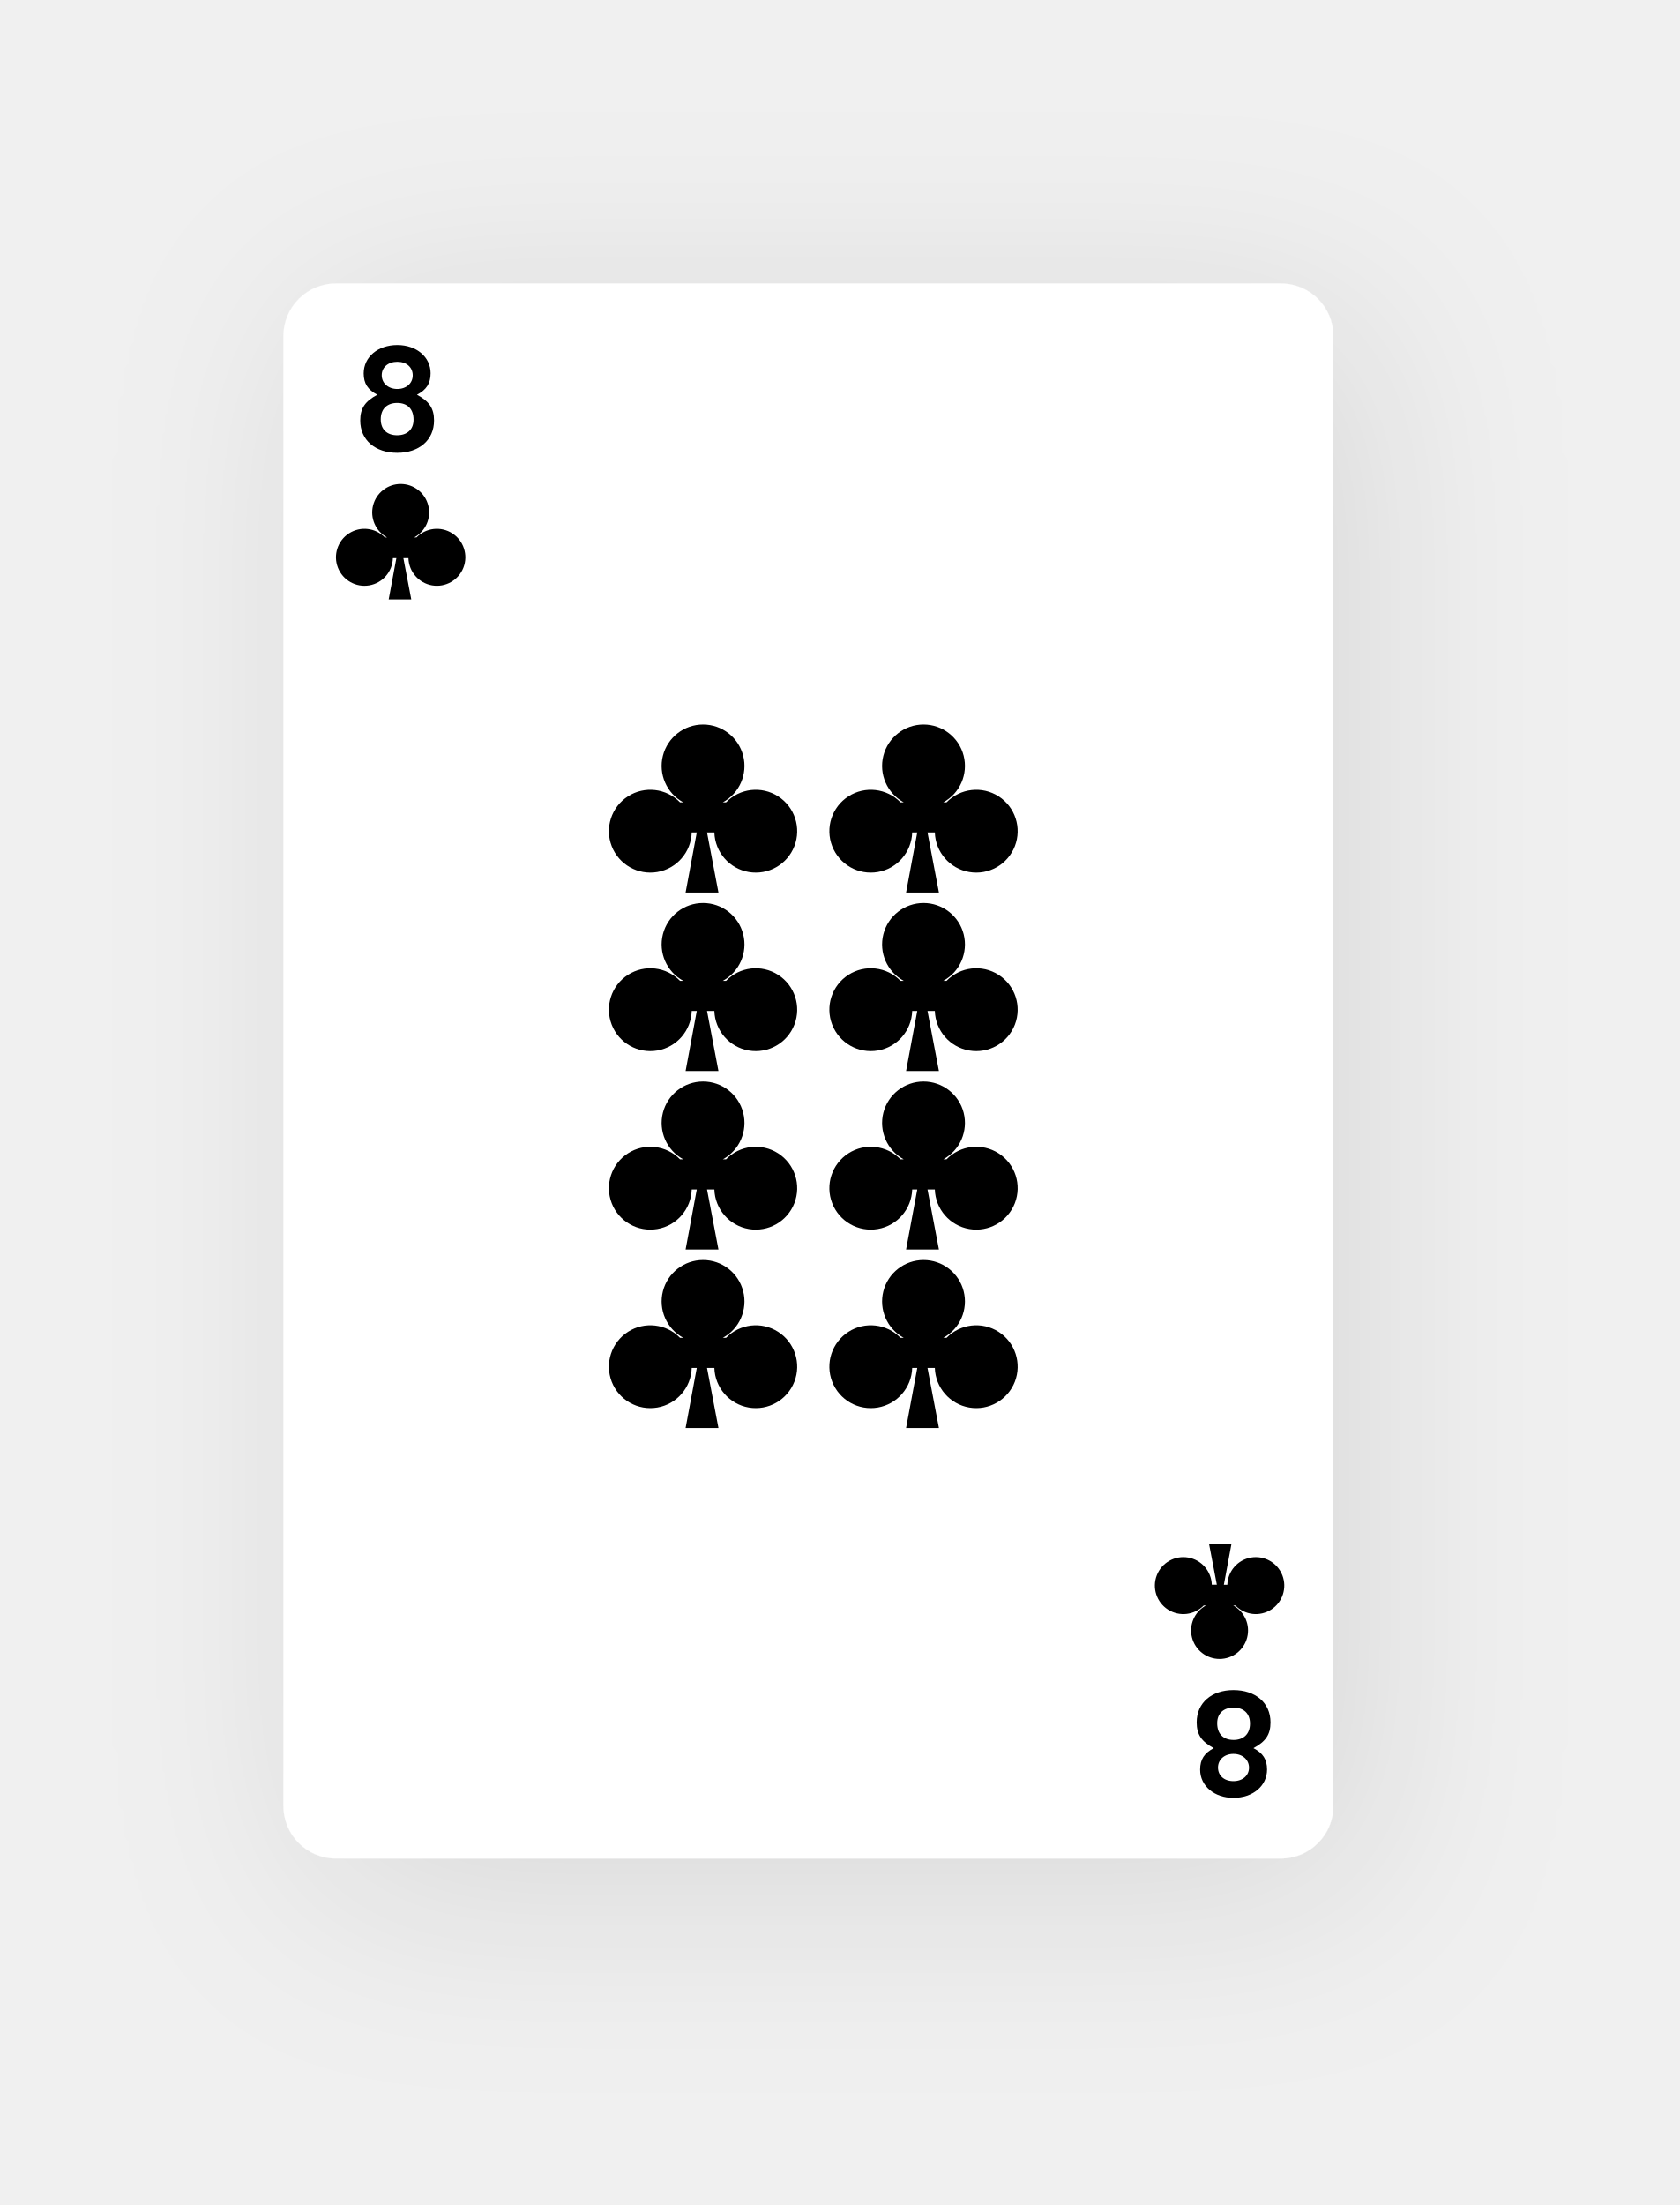
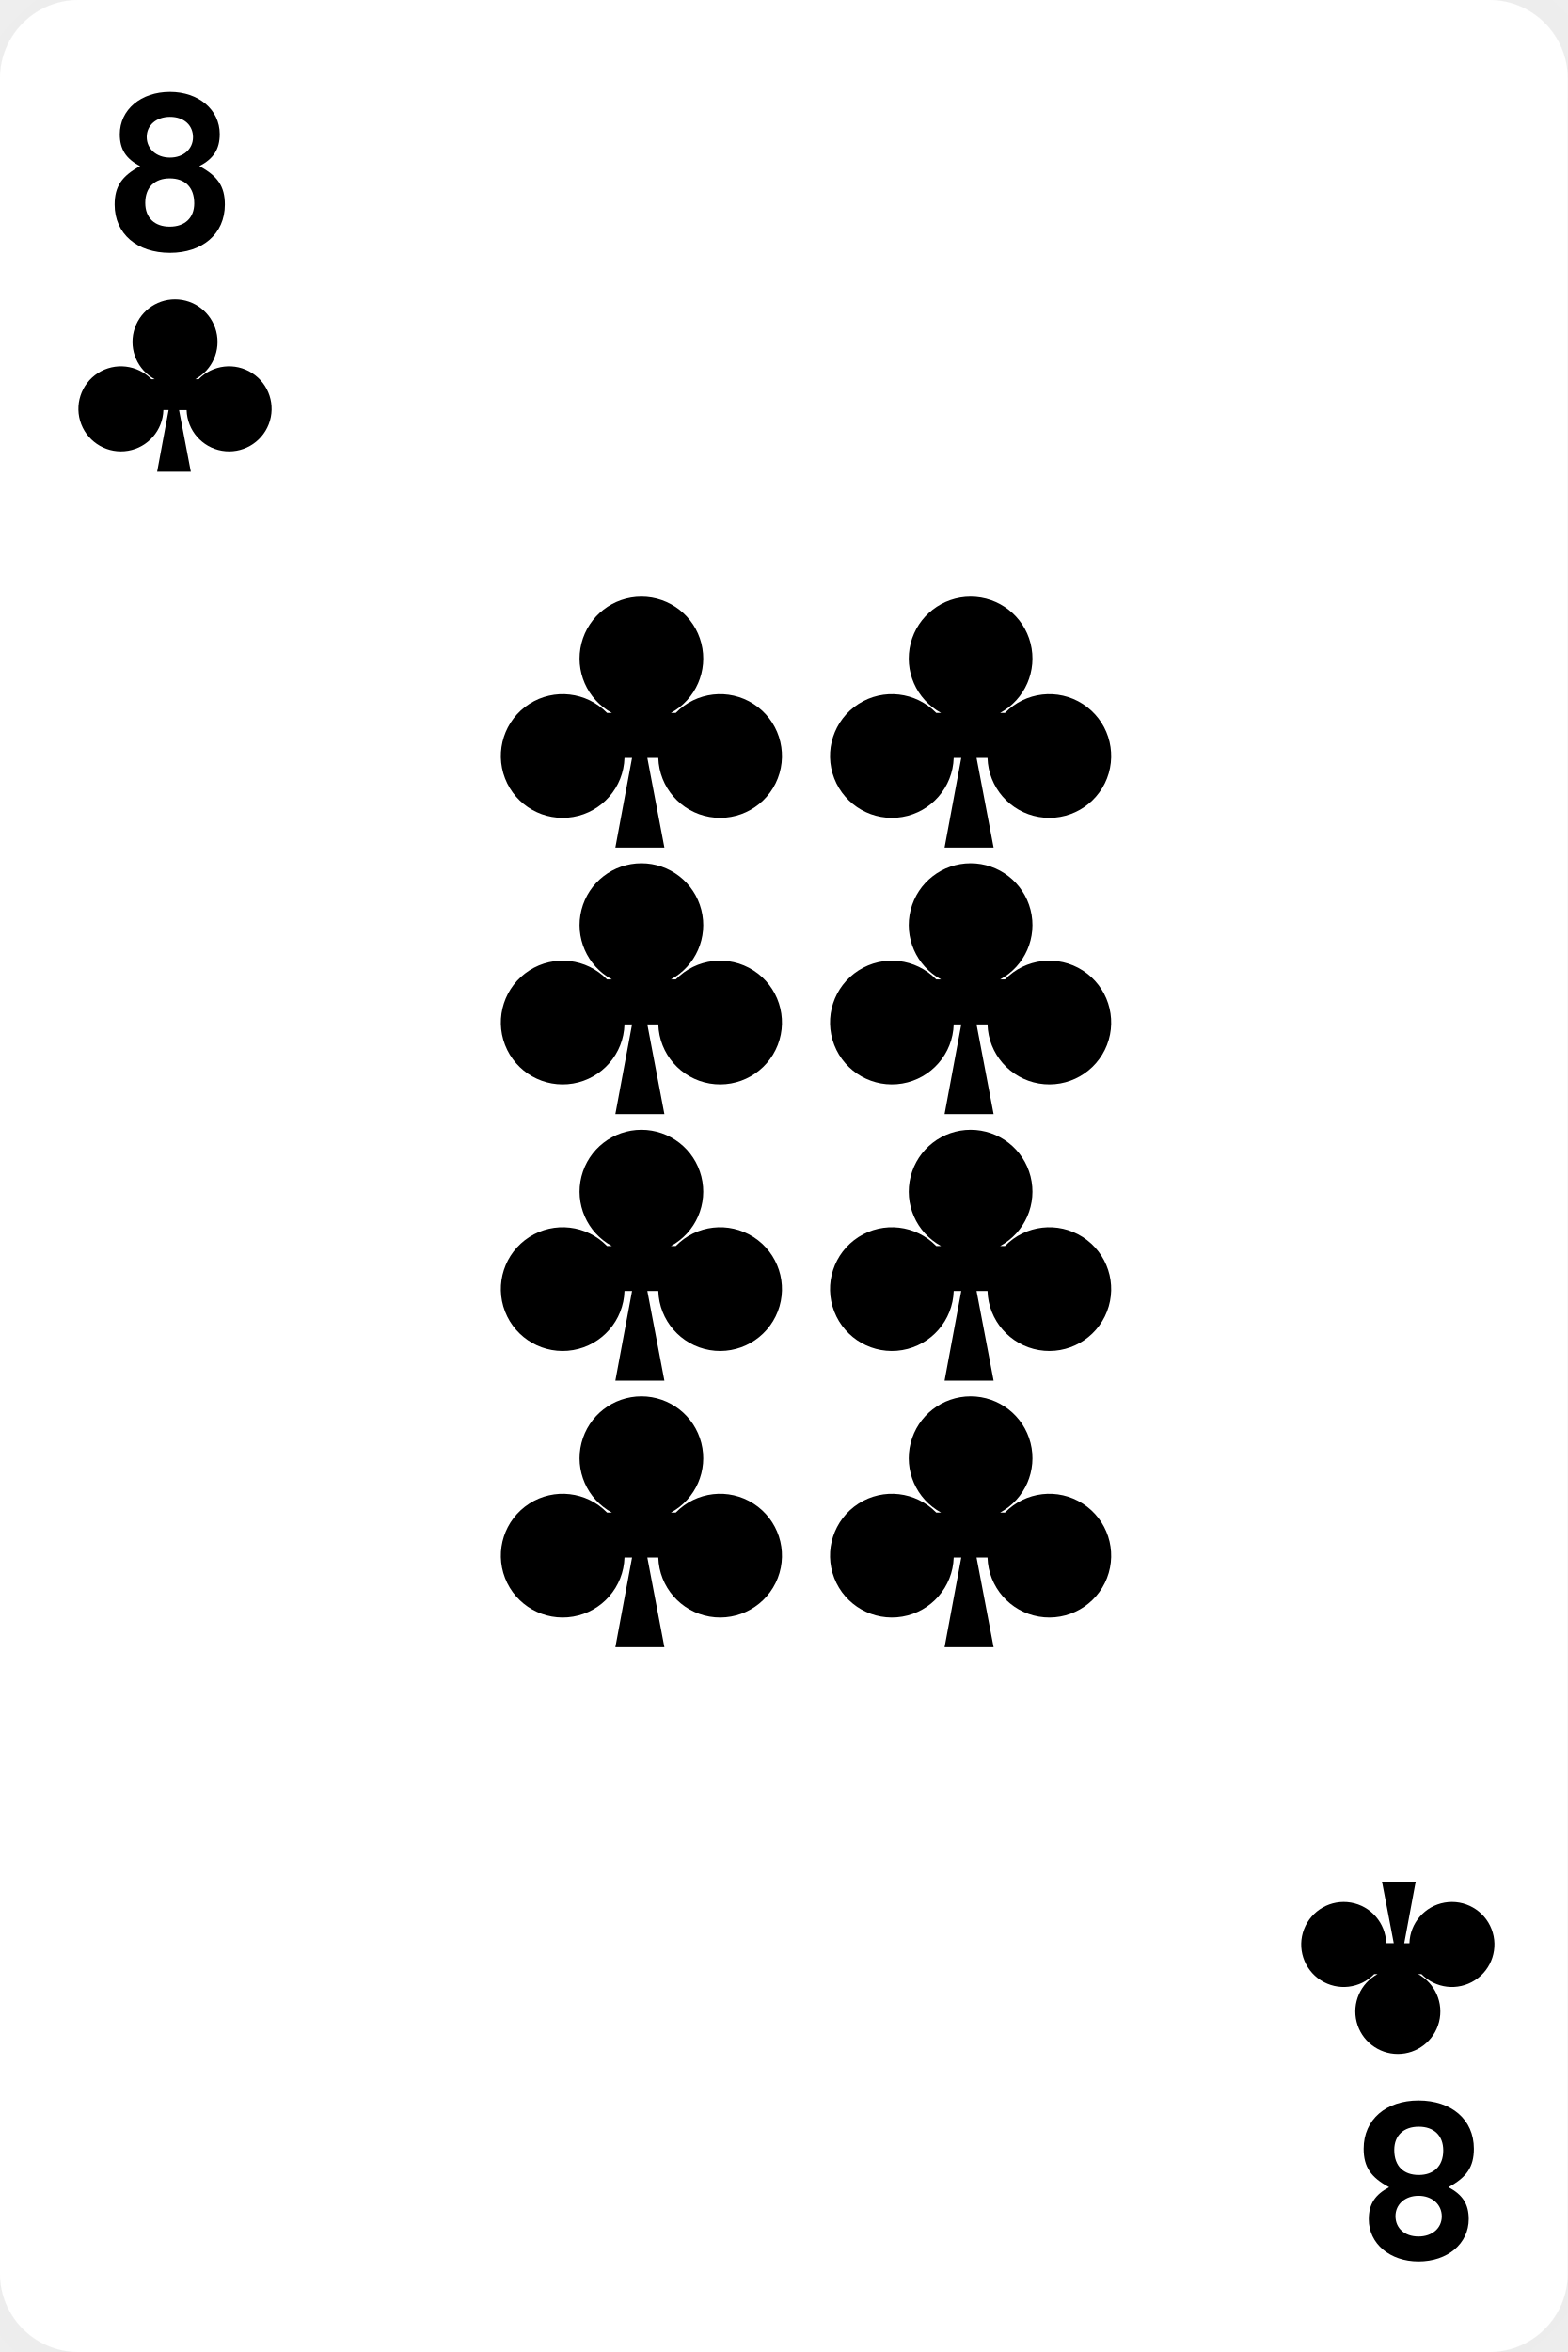
- <svg xmlns="http://www.w3.org/2000/svg" viewBox="0 0 160 210">
+ <svg xmlns="http://www.w3.org/2000/svg" viewBox="0 0 100 150">
  <defs>
    <style>
      .cls-1 {
        fill: #fff;
      }

      .cls-2 {
        font-size: 14px;
        font-family: HelveticaNeue-Bold, Helvetica Neue;
        font-weight: 700;
      }

      .cls-3 {
        filter: url(#Rectangle_1);
      }
    </style>
-     <filter id="Rectangle_1" x="0" y="0" width="160" height="210" filterUnits="userSpaceOnUse">
+     <filter id="Rectangle_1" x="0" y="0" width="100" height="150" filterUnits="userSpaceOnUse">
      <feOffset dx="3" dy="3" input="SourceAlpha" />
      <feGaussianBlur stdDeviation="10" result="blur" />
      <feFlood flood-opacity="0.102" />
      <feComposite operator="in" in2="blur" />
      <feComposite in="SourceGraphic" />
    </filter>
  </defs>
  <g id="Group_259" data-name="Group 259" transform="translate(-879 -818)">
    <g id="Group_236" data-name="Group 236" transform="translate(105 595)">
      <g id="Symbol_5_302" data-name="Symbol 5 – 302" transform="translate(661 6)">
        <g class="cls-3" transform="matrix(1, 0, 0, 1, 113, 217)">
-           <rect id="Rectangle_1-2" data-name="Rectangle 1" class="cls-1" width="100" height="150" rx="5" transform="translate(27 27)" />
+           <rect id="Rectangle_1-2" data-name="Rectangle 1" class="cls-1" width="100" height="150" rx="5" />
        </g>
      </g>
-       <g id="Group_8" data-name="Group 8" transform="translate(0 -3)">
+       <g id="Group_8" data-name="Group 8" transform="translate(-27 -30)">
        <text id="_8" data-name="8" class="cls-2" transform="translate(808 269)">
          <tspan x="0" y="0">8</tspan>
        </text>
        <g id="Symbol_3_134" data-name="Symbol 3 – 134" transform="translate(314.423 -53)">
          <path id="Union_2" data-name="Union 2" d="M5.023,11l.732-3.932H5.423A2.712,2.712,0,1,1,4.657,5.1h.211a2.712,2.712,0,1,1,2.591,0h.211a2.712,2.712,0,1,1-.766,1.973H6.423L7.173,11Z" transform="translate(491.577 325.085)" />
        </g>
      </g>
-       <g id="Group_9" data-name="Group 9" transform="translate(1702.328 653.085) rotate(180)">
+       <g id="Group_9" data-name="Group 9" transform="translate(1675.328 626.085) rotate(180)">
        <text id="_8-2" data-name="8" class="cls-2" transform="translate(807 269)">
          <tspan x="0" y="0">8</tspan>
        </text>
        <g id="Symbol_3_135" data-name="Symbol 3 – 135" transform="translate(314.423 -53)">
          <path id="Union_2-2" data-name="Union 2" d="M5.023,11l.732-3.932H5.423A2.712,2.712,0,1,1,4.657,5.1h.211a2.712,2.712,0,1,1,2.591,0h.211a2.712,2.712,0,1,1-.766,1.973H6.423L7.173,11Z" transform="translate(491.577 325.085)" />
        </g>
      </g>
    </g>
-     <g id="Group_258" data-name="Group 258" transform="translate(-3.948)">
+     <g id="Group_258" data-name="Group 258" transform="translate(-30 -30.948)">
      <g id="Group_248" data-name="Group 248" transform="translate(595 1.931)">
        <path id="Union_15" data-name="Union 15" d="M7.305,16,8.37,10.281H7.888A3.945,3.945,0,1,1,6.774,7.412h.308a3.945,3.945,0,1,1,3.769,0h.308a3.945,3.945,0,1,1-1.114,2.869h-.7L10.433,16Z" transform="translate(345.947 885.069)" />
        <path id="Union_16" data-name="Union 16" d="M7.305,16,8.37,10.281H7.888A3.945,3.945,0,1,1,6.774,7.412h.308a3.945,3.945,0,1,1,3.769,0h.308a3.945,3.945,0,1,1-1.114,2.869h-.7L10.433,16Z" transform="translate(345.947 902.069)" />
        <path id="Union_17" data-name="Union 17" d="M7.305,16,8.37,10.281H7.888A3.945,3.945,0,1,1,6.774,7.412h.308a3.945,3.945,0,1,1,3.769,0h.308a3.945,3.945,0,1,1-1.114,2.869h-.7L10.433,16Z" transform="translate(345.947 919.069)" />
        <path id="Union_21" data-name="Union 21" d="M7.305,16,8.37,10.281H7.888A3.945,3.945,0,1,1,6.774,7.412h.308a3.945,3.945,0,1,1,3.769,0h.308a3.945,3.945,0,1,1-1.114,2.869h-.7L10.433,16Z" transform="translate(345.947 936.069)" />
      </g>
      <g id="Group_249" data-name="Group 249" transform="translate(616 18.931)">
        <path id="Union_15-2" data-name="Union 15" d="M7.305,16,8.37,10.281H7.888A3.945,3.945,0,1,1,6.774,7.412h.308a3.945,3.945,0,1,1,3.769,0h.308a3.945,3.945,0,1,1-1.114,2.869h-.7L10.433,16Z" transform="translate(345.947 885.069)" />
        <path id="Union_20" data-name="Union 20" d="M7.305,16,8.37,10.281H7.888A3.945,3.945,0,1,1,6.774,7.412h.308a3.945,3.945,0,1,1,3.769,0h.308a3.945,3.945,0,1,1-1.114,2.869h-.7L10.433,16Z" transform="translate(345.947 868.069)" />
        <path id="Union_16-2" data-name="Union 16" d="M7.305,16,8.37,10.281H7.888A3.945,3.945,0,1,1,6.774,7.412h.308a3.945,3.945,0,1,1,3.769,0h.308a3.945,3.945,0,1,1-1.114,2.869h-.7L10.433,16Z" transform="translate(345.947 902.069)" />
        <path id="Union_17-2" data-name="Union 17" d="M7.305,16,8.37,10.281H7.888A3.945,3.945,0,1,1,6.774,7.412h.308a3.945,3.945,0,1,1,3.769,0h.308a3.945,3.945,0,1,1-1.114,2.869h-.7L10.433,16Z" transform="translate(345.947 919.069)" />
      </g>
    </g>
  </g>
</svg>
